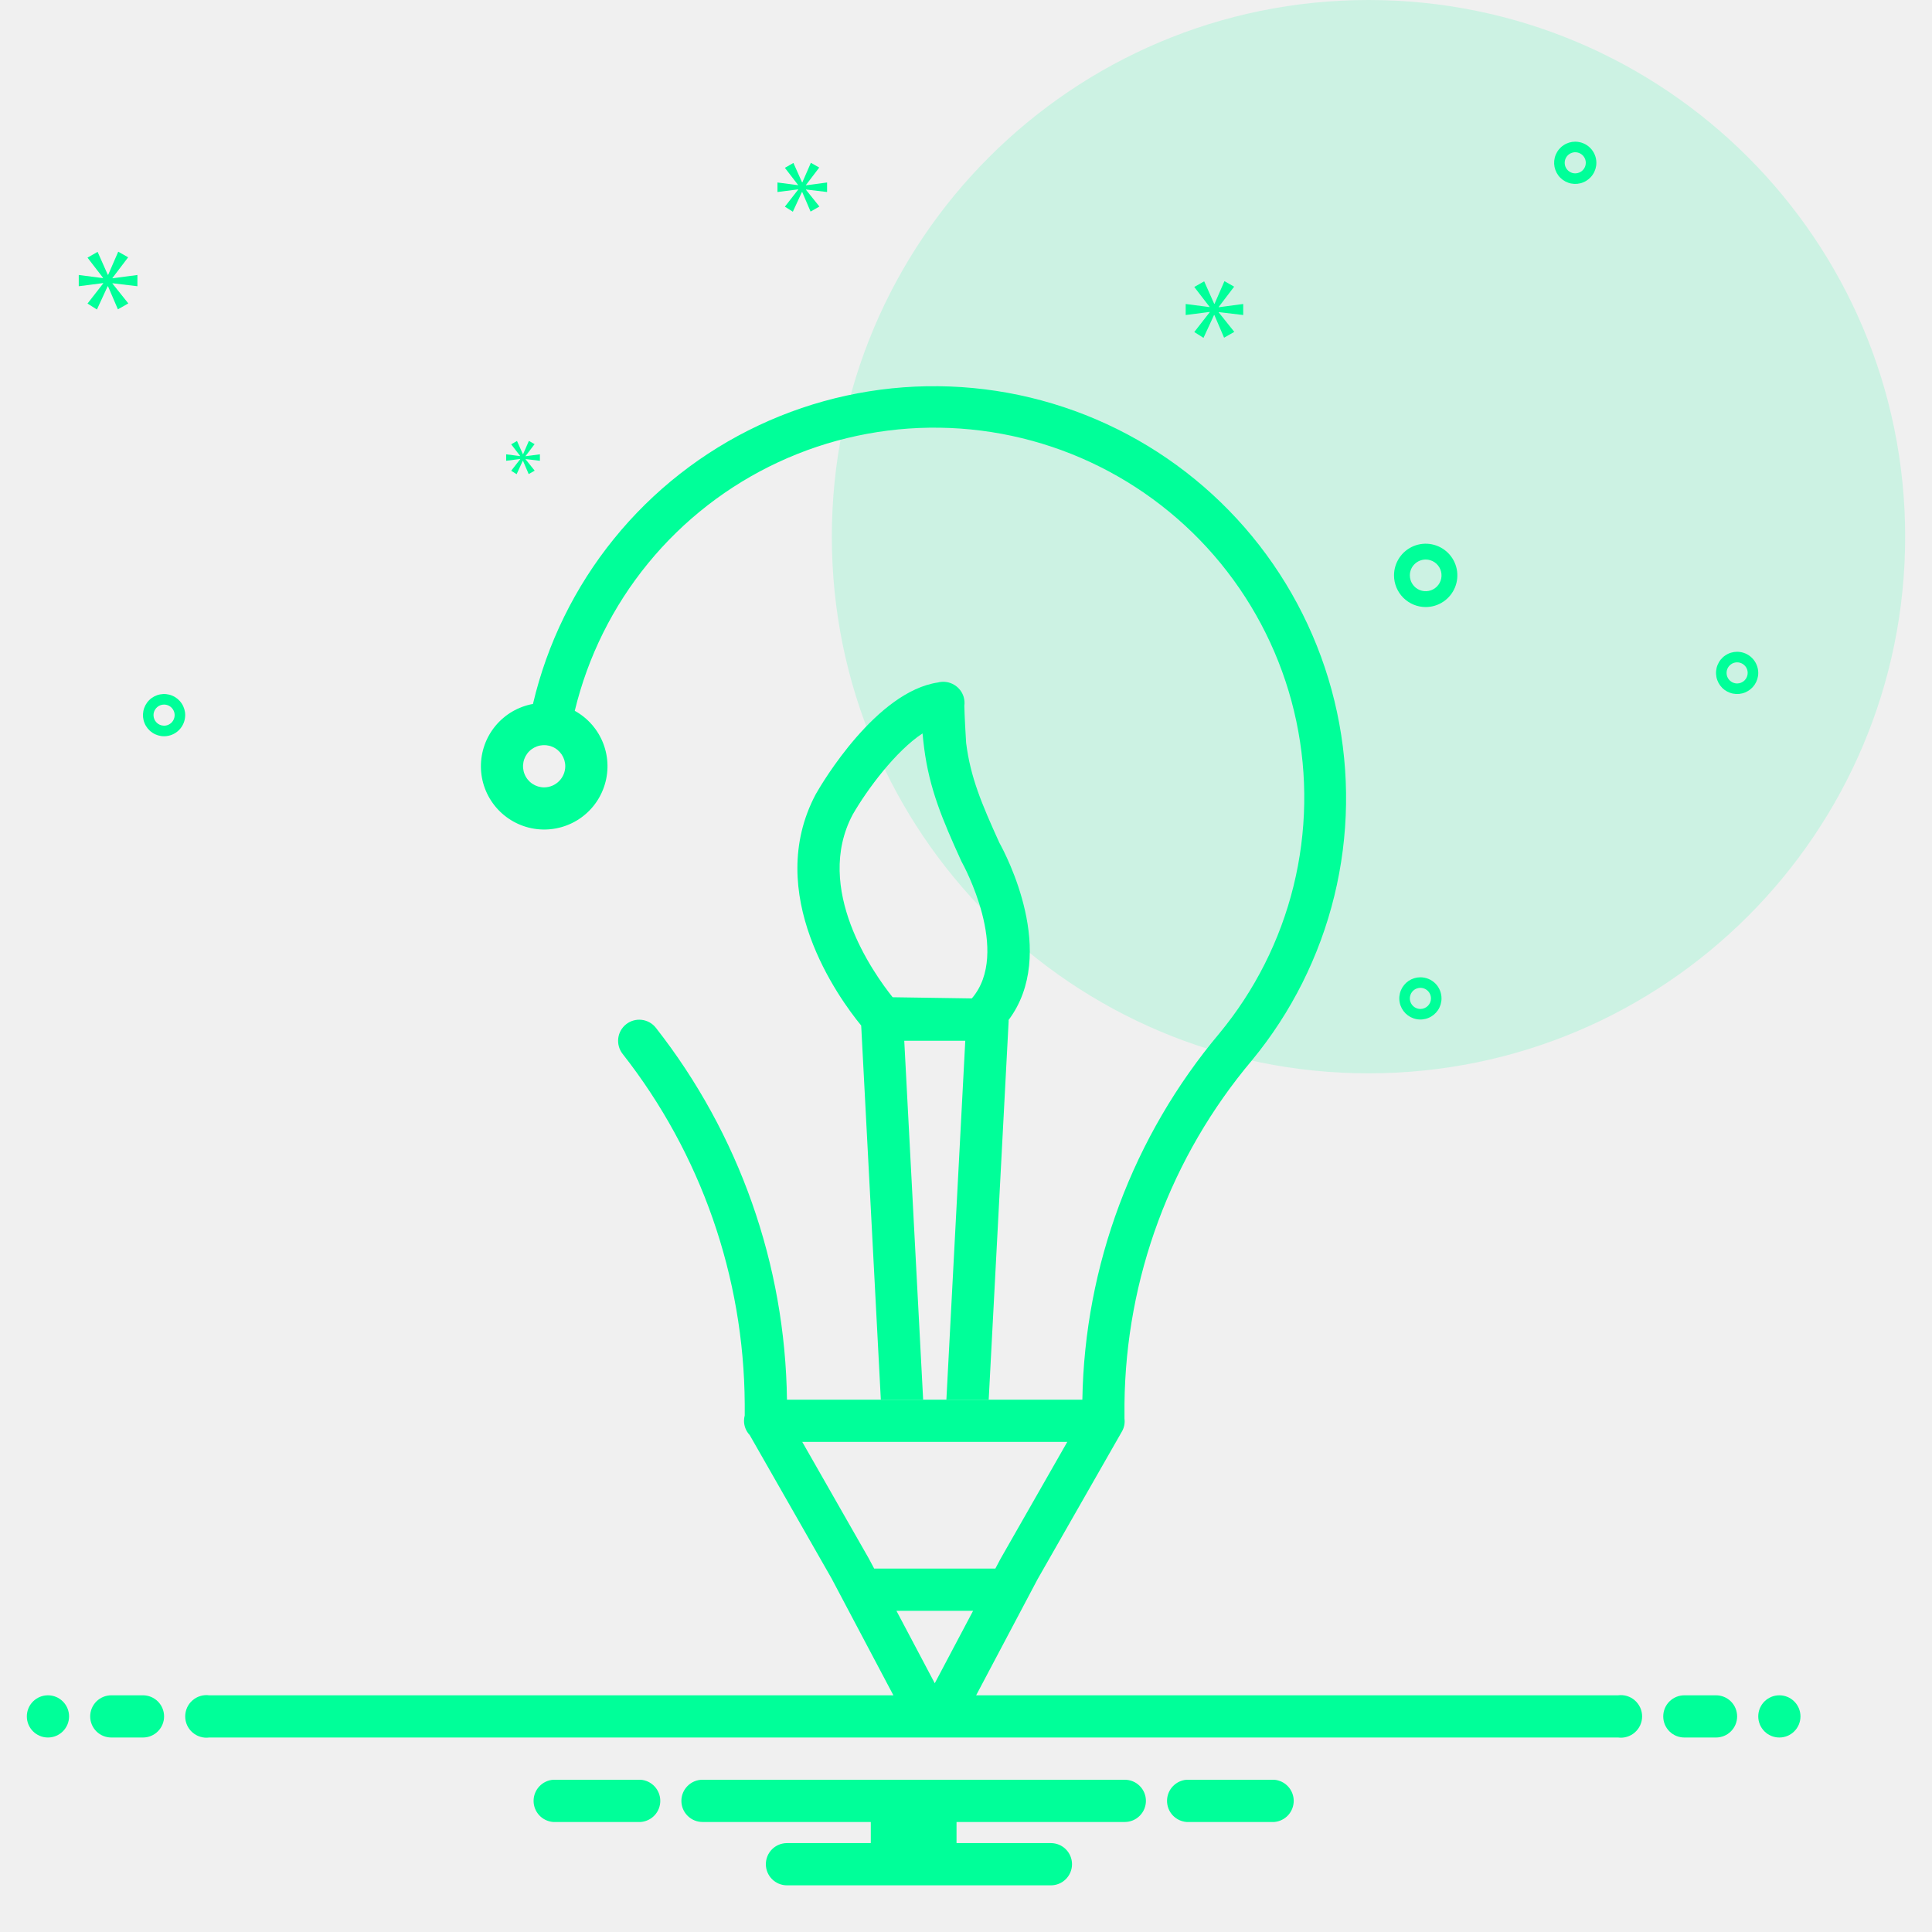
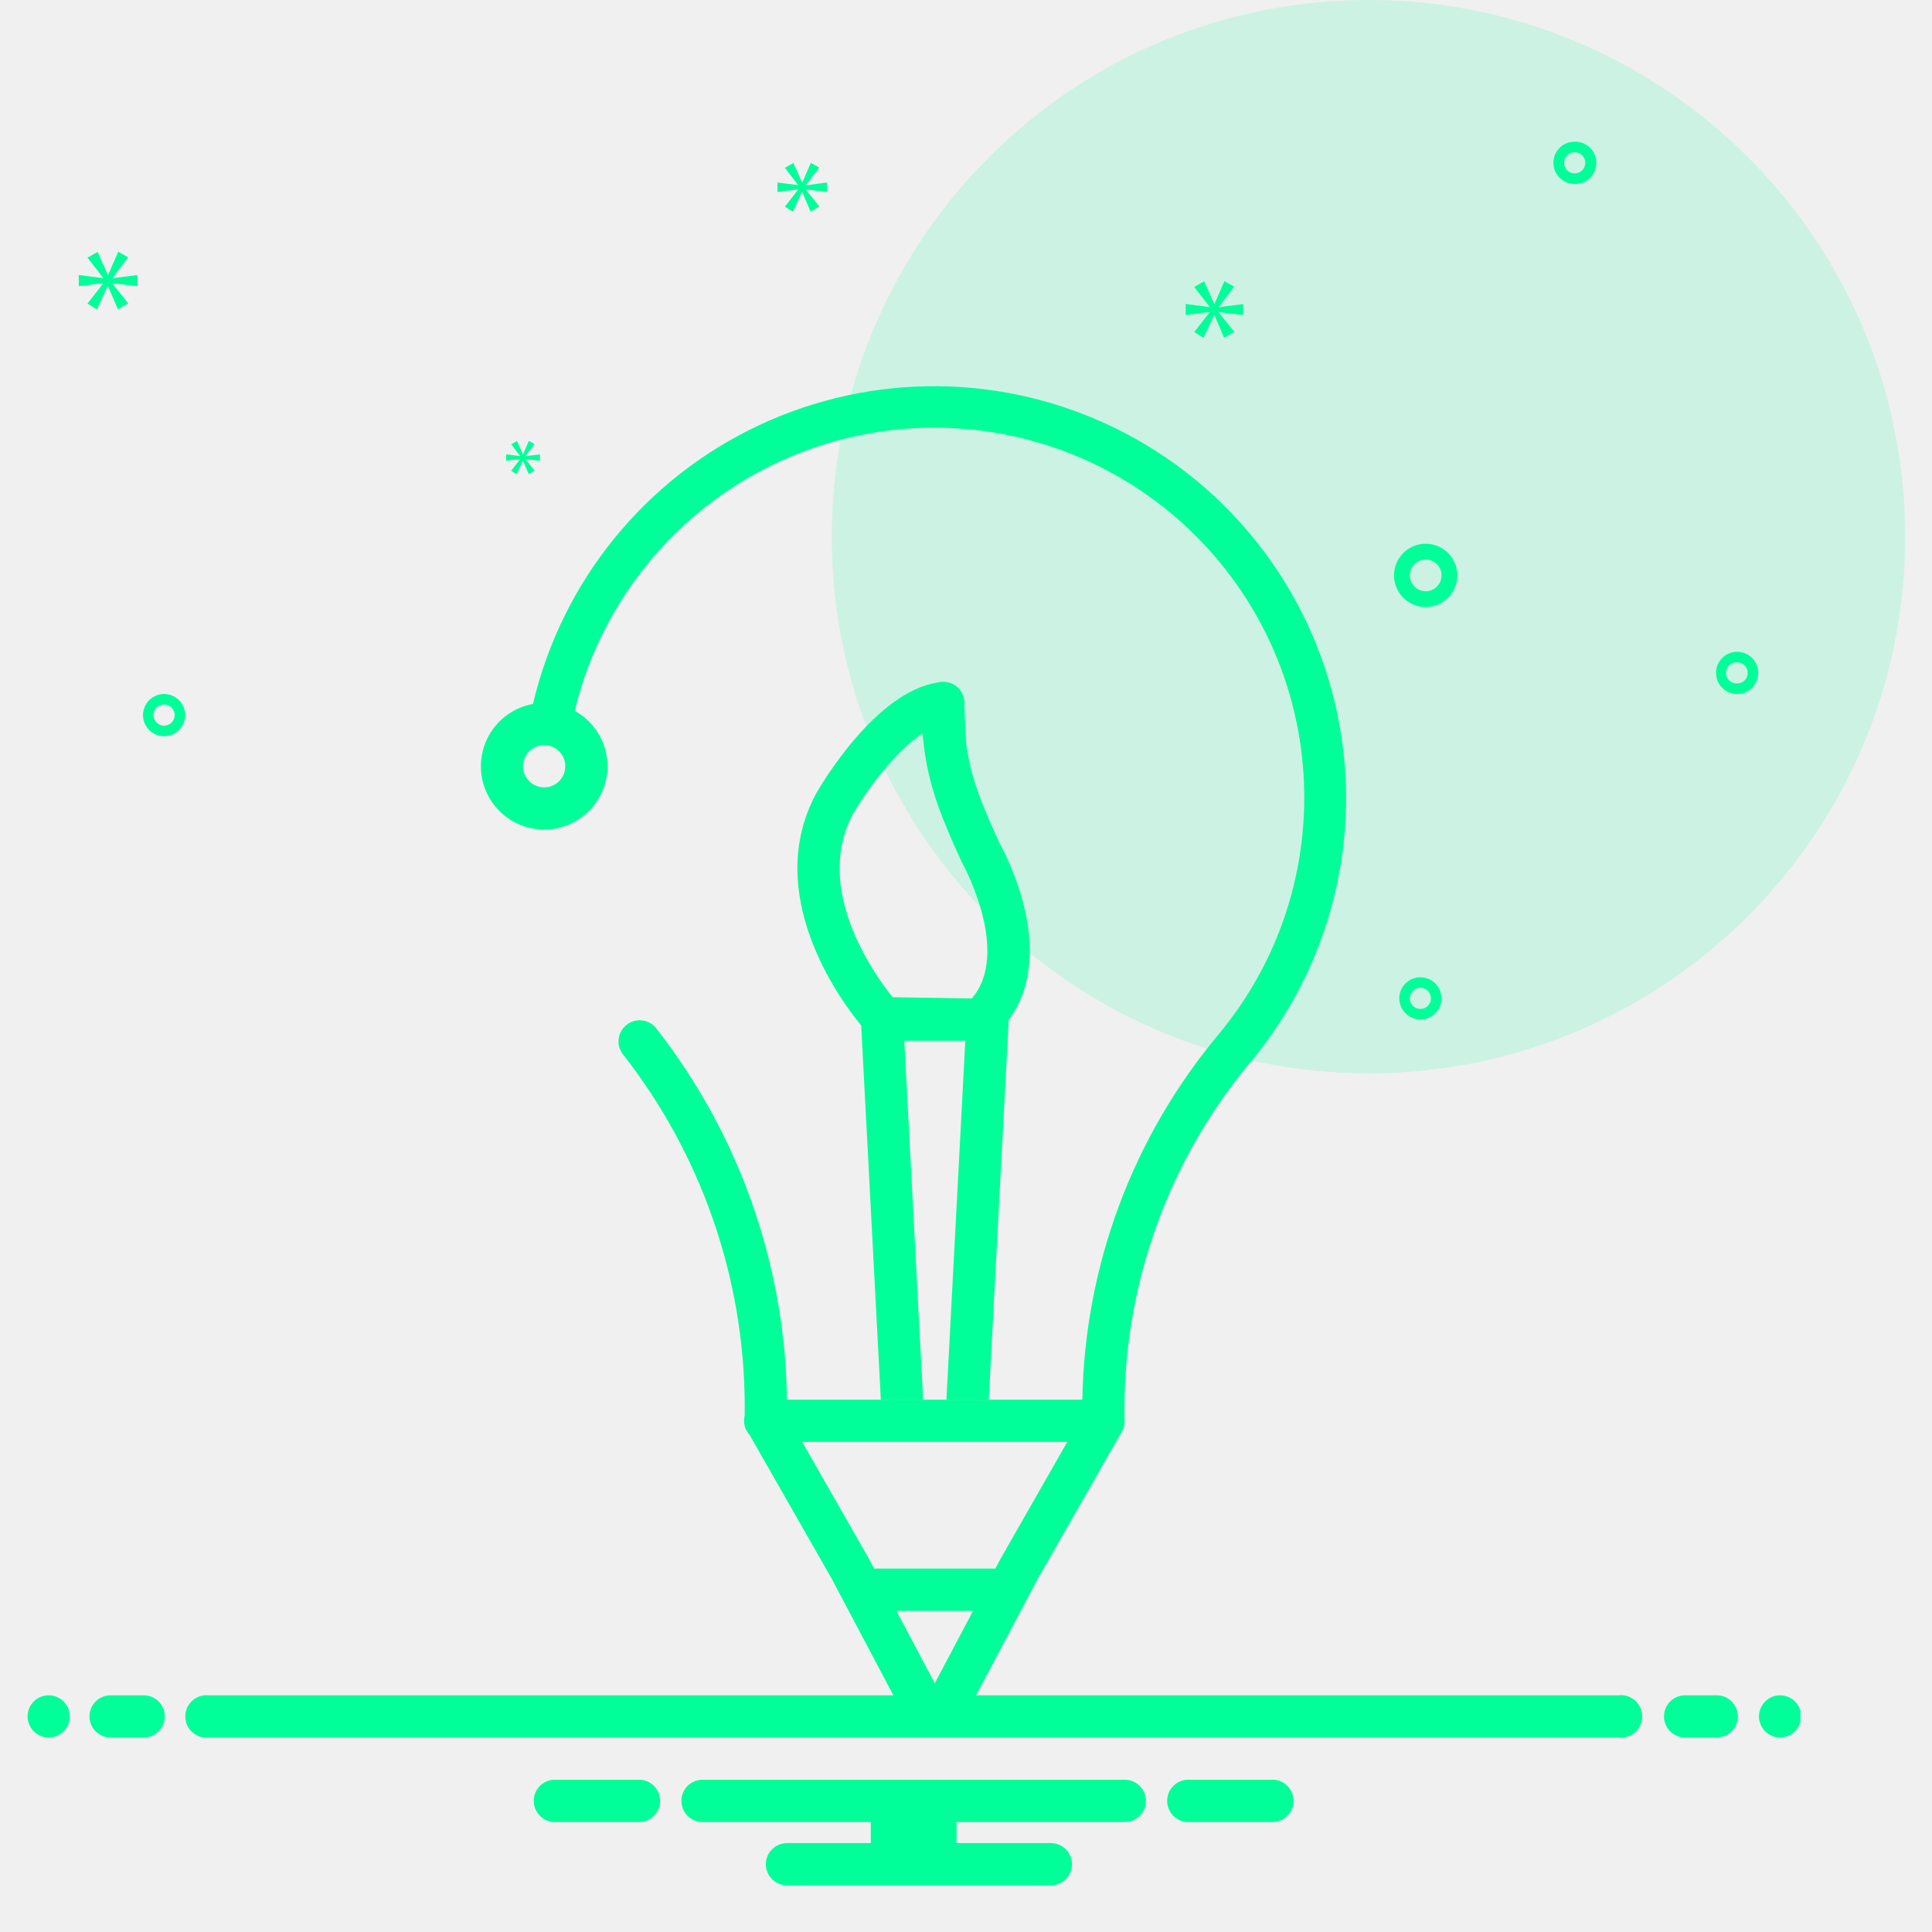
- <svg xmlns="http://www.w3.org/2000/svg" width="72" height="72" viewBox="0 0 72 72" fill="none">
-   <circle opacity="0.15" cx="51" cy="20" r="20" fill="#00FF99" />
-   <g clip-path="url(#clip0_2_1406)">
-     <path d="M1.787 64.752C2.221 64.752 2.574 64.4 2.574 63.965C2.574 63.531 2.221 63.179 1.787 63.179C1.352 63.179 1 63.531 1 63.965C1 64.4 1.352 64.752 1.787 64.752Z" fill="#00FF99" />
-     <path d="M5.328 63.179H4.148C3.939 63.179 3.739 63.262 3.591 63.409C3.444 63.557 3.361 63.757 3.361 63.966C3.361 64.174 3.444 64.374 3.591 64.522C3.739 64.67 3.939 64.752 4.148 64.752H5.328C5.537 64.752 5.737 64.67 5.884 64.522C6.032 64.374 6.115 64.174 6.115 63.966C6.115 63.757 6.032 63.557 5.884 63.409C5.737 63.262 5.537 63.179 5.328 63.179ZM63.951 63.179H62.77C62.562 63.179 62.362 63.262 62.214 63.409C62.066 63.557 61.984 63.757 61.984 63.966C61.984 64.174 62.066 64.374 62.214 64.522C62.362 64.67 62.562 64.752 62.77 64.752H63.951C64.159 64.752 64.36 64.67 64.507 64.522C64.655 64.374 64.738 64.174 64.738 63.966C64.738 63.757 64.655 63.557 64.507 63.409C64.36 63.262 64.159 63.179 63.951 63.179Z" fill="#00FF99" />
-     <path d="M66.311 64.752C66.746 64.752 67.098 64.4 67.098 63.965C67.098 63.531 66.746 63.179 66.311 63.179C65.877 63.179 65.525 63.531 65.525 63.965C65.525 64.4 65.877 64.752 66.311 64.752Z" fill="#00FF99" />
-     <path d="M47.487 66.326H44.218C44.02 66.342 43.836 66.432 43.701 66.578C43.566 66.724 43.492 66.915 43.492 67.113C43.492 67.312 43.566 67.503 43.701 67.649C43.836 67.794 44.02 67.884 44.218 67.9H47.487C47.685 67.884 47.869 67.794 48.004 67.649C48.138 67.503 48.213 67.312 48.213 67.113C48.213 66.915 48.138 66.724 48.004 66.578C47.869 66.432 47.685 66.342 47.487 66.326ZM23.88 66.326H20.612C20.414 66.342 20.229 66.432 20.095 66.578C19.96 66.724 19.885 66.915 19.885 67.113C19.885 67.312 19.96 67.503 20.095 67.649C20.229 67.794 20.414 67.884 20.612 67.9H23.88C24.078 67.884 24.263 67.794 24.397 67.649C24.532 67.503 24.607 67.312 24.607 67.113C24.607 66.915 24.532 66.724 24.397 66.578C24.263 66.432 24.078 66.342 23.88 66.326ZM41.918 66.326H26.18C25.972 66.326 25.771 66.409 25.624 66.557C25.476 66.704 25.393 66.904 25.393 67.113C25.393 67.322 25.476 67.522 25.624 67.669C25.771 67.817 25.972 67.9 26.18 67.9H32.452V68.687H29.328C29.119 68.687 28.919 68.77 28.771 68.917C28.624 69.065 28.541 69.265 28.541 69.474C28.541 69.683 28.624 69.883 28.771 70.03C28.919 70.178 29.119 70.261 29.328 70.261H39.164C39.373 70.261 39.573 70.178 39.72 70.03C39.868 69.883 39.951 69.683 39.951 69.474C39.951 69.265 39.868 69.065 39.72 68.917C39.573 68.77 39.373 68.687 39.164 68.687H35.647V67.9H41.918C42.127 67.9 42.327 67.817 42.474 67.669C42.622 67.522 42.705 67.322 42.705 67.113C42.705 66.904 42.622 66.704 42.474 66.557C42.327 66.409 42.127 66.326 41.918 66.326Z" fill="#00FF99" />
-     <path d="M60.3 63.179H36.378L38.668 58.851L41.816 53.339C41.896 53.197 41.928 53.032 41.906 52.87V52.324C41.954 47.633 43.633 43.105 46.655 39.517C48.127 37.732 49.177 35.638 49.726 33.391C50.275 31.144 50.309 28.802 49.826 26.539C49.343 24.277 48.354 22.153 46.935 20.326C45.516 18.5 43.702 17.017 41.63 15.989C39.557 14.962 37.279 14.416 34.966 14.393C32.653 14.369 30.364 14.868 28.271 15.854C26.178 16.839 24.334 18.284 22.878 20.082C21.422 21.879 20.391 23.982 19.862 26.234C19.314 26.333 18.82 26.622 18.465 27.05C18.11 27.479 17.918 28.018 17.922 28.574C17.926 29.131 18.127 29.667 18.489 30.09C18.851 30.512 19.35 30.793 19.899 30.883C20.447 30.973 21.01 30.866 21.488 30.582C21.966 30.297 22.328 29.853 22.509 29.327C22.692 28.802 22.682 28.229 22.483 27.71C22.283 27.191 21.907 26.759 21.42 26.49C21.906 24.474 22.841 22.593 24.156 20.988C25.47 19.384 27.129 18.096 29.01 17.222C30.891 16.347 32.946 15.909 35.02 15.939C37.094 15.969 39.134 16.466 40.989 17.394C42.844 18.323 44.466 19.657 45.733 21.299C47.001 22.941 47.882 24.848 48.31 26.878C48.738 28.907 48.702 31.007 48.206 33.021C47.71 35.035 46.765 36.911 45.443 38.51C42.225 42.34 40.421 47.16 40.336 52.162H29.328C29.264 47.131 27.547 42.261 24.441 38.301C24.312 38.138 24.124 38.032 23.918 38.007C23.711 37.982 23.503 38.039 23.339 38.167C23.174 38.295 23.067 38.483 23.041 38.689C23.015 38.896 23.071 39.104 23.198 39.269C26.122 42.992 27.725 47.582 27.754 52.316V52.748C27.737 52.814 27.727 52.881 27.727 52.949C27.727 53.147 27.803 53.337 27.939 53.48L30.992 58.827L33.294 63.179H7.799C7.687 63.164 7.573 63.173 7.465 63.206C7.357 63.239 7.257 63.294 7.172 63.369C7.087 63.443 7.019 63.535 6.972 63.638C6.926 63.741 6.902 63.853 6.902 63.966C6.902 64.079 6.926 64.19 6.972 64.293C7.019 64.396 7.087 64.488 7.172 64.562C7.257 64.637 7.357 64.692 7.465 64.725C7.573 64.758 7.687 64.767 7.799 64.752H60.3C60.412 64.767 60.526 64.758 60.634 64.725C60.742 64.692 60.842 64.637 60.926 64.562C61.011 64.488 61.079 64.396 61.126 64.293C61.173 64.19 61.197 64.079 61.197 63.966C61.197 63.853 61.173 63.741 61.126 63.638C61.079 63.535 61.011 63.443 60.926 63.369C60.842 63.294 60.742 63.239 60.634 63.206C60.526 63.173 60.412 63.164 60.3 63.179ZM20.279 29.343C20.123 29.343 19.971 29.297 19.841 29.21C19.712 29.124 19.611 29.001 19.552 28.857C19.492 28.713 19.477 28.555 19.507 28.402C19.537 28.25 19.612 28.109 19.722 27.999C19.832 27.889 19.973 27.814 20.125 27.784C20.278 27.754 20.436 27.769 20.58 27.829C20.724 27.888 20.846 27.989 20.933 28.119C21.019 28.248 21.066 28.4 21.066 28.556C21.065 28.764 20.982 28.964 20.834 29.111C20.687 29.259 20.487 29.342 20.279 29.343ZM32.578 58.457L32.373 58.072L29.898 53.736H39.774L37.287 58.092L37.094 58.457H32.578ZM34.836 62.73L33.408 60.031H36.264L34.836 62.73Z" fill="#00FF99" />
-     <path d="M37.244 31.408C36.583 29.953 36.166 28.969 36.005 27.686C35.993 27.556 35.942 26.589 35.938 26.305C35.953 26.195 35.945 26.082 35.914 25.975C35.857 25.785 35.731 25.623 35.56 25.521C35.39 25.419 35.188 25.385 34.993 25.424C34.985 25.428 34.975 25.431 34.966 25.432C32.66 25.766 30.638 29.177 30.402 29.595C28.431 33.305 31.252 37.192 32.094 38.219L32.826 52.162H34.403L33.699 38.785H35.973L35.269 52.162H36.846L37.59 38.042C37.59 38.03 37.586 38.022 37.586 38.014C39.443 35.539 37.484 31.841 37.244 31.408ZM36.217 37.208L33.266 37.164C32.546 36.263 30.311 33.116 31.779 30.354C32.33 29.398 33.388 27.985 34.38 27.332C34.395 27.497 34.415 27.674 34.439 27.867C34.635 29.394 35.115 30.531 35.824 32.089C35.835 32.112 35.847 32.136 35.859 32.156C35.879 32.191 37.696 35.488 36.217 37.208V37.208Z" fill="#00FF99" />
-     <path d="M53.131 22.623C53.365 22.623 53.593 22.554 53.787 22.424C53.981 22.294 54.132 22.11 54.222 21.894C54.311 21.679 54.334 21.441 54.289 21.212C54.243 20.983 54.131 20.773 53.966 20.608C53.801 20.443 53.59 20.331 53.361 20.285C53.133 20.239 52.895 20.263 52.679 20.352C52.464 20.442 52.279 20.593 52.15 20.787C52.02 20.981 51.951 21.209 51.951 21.443C51.951 21.756 52.076 22.056 52.297 22.277C52.518 22.498 52.818 22.623 53.131 22.623ZM53.131 20.852C53.248 20.852 53.362 20.887 53.459 20.952C53.556 21.017 53.632 21.109 53.676 21.217C53.721 21.325 53.733 21.443 53.71 21.558C53.687 21.672 53.631 21.777 53.548 21.86C53.466 21.942 53.361 21.999 53.246 22.021C53.132 22.044 53.013 22.032 52.905 21.988C52.797 21.943 52.705 21.868 52.641 21.77C52.576 21.674 52.541 21.559 52.541 21.443C52.541 21.286 52.603 21.136 52.714 21.026C52.825 20.915 52.975 20.853 53.131 20.852ZM64.738 24.29C64.582 24.29 64.43 24.336 64.3 24.423C64.171 24.509 64.07 24.632 64.011 24.776C63.951 24.92 63.936 25.078 63.966 25.231C63.996 25.383 64.071 25.523 64.181 25.634C64.291 25.744 64.432 25.819 64.584 25.849C64.737 25.879 64.895 25.864 65.039 25.804C65.183 25.744 65.305 25.644 65.392 25.514C65.478 25.385 65.525 25.233 65.525 25.077C65.524 24.869 65.441 24.669 65.294 24.521C65.146 24.373 64.946 24.29 64.738 24.29ZM64.738 25.471C64.66 25.471 64.584 25.447 64.519 25.404C64.454 25.361 64.404 25.299 64.374 25.228C64.344 25.156 64.337 25.077 64.352 25C64.367 24.924 64.404 24.854 64.46 24.799C64.514 24.744 64.585 24.706 64.661 24.691C64.737 24.676 64.816 24.684 64.888 24.714C64.96 24.743 65.022 24.794 65.065 24.858C65.108 24.923 65.131 24.999 65.131 25.077C65.131 25.181 65.09 25.281 65.016 25.355C64.942 25.429 64.842 25.47 64.738 25.471ZM52.934 36.421C52.779 36.421 52.627 36.467 52.497 36.553C52.368 36.64 52.267 36.763 52.208 36.906C52.148 37.05 52.132 37.208 52.163 37.361C52.193 37.514 52.268 37.654 52.378 37.764C52.488 37.874 52.628 37.949 52.781 37.979C52.934 38.01 53.092 37.994 53.236 37.934C53.379 37.875 53.502 37.774 53.589 37.645C53.675 37.515 53.721 37.363 53.721 37.208C53.721 36.999 53.638 36.799 53.491 36.651C53.343 36.504 53.143 36.421 52.934 36.421ZM52.934 37.601C52.857 37.601 52.781 37.578 52.716 37.535C52.651 37.492 52.601 37.43 52.571 37.358C52.541 37.286 52.533 37.207 52.549 37.131C52.564 37.054 52.601 36.984 52.656 36.929C52.711 36.874 52.781 36.837 52.858 36.822C52.934 36.806 53.013 36.814 53.085 36.844C53.157 36.874 53.218 36.924 53.262 36.989C53.305 37.054 53.328 37.13 53.328 37.208C53.328 37.312 53.286 37.412 53.212 37.486C53.139 37.559 53.039 37.601 52.934 37.601ZM58.705 5.28C58.549 5.28 58.397 5.326 58.268 5.413C58.138 5.499 58.038 5.622 57.978 5.766C57.918 5.91 57.903 6.068 57.933 6.221C57.964 6.373 58.038 6.514 58.148 6.624C58.259 6.734 58.399 6.809 58.551 6.839C58.704 6.869 58.862 6.854 59.006 6.794C59.15 6.735 59.273 6.634 59.359 6.504C59.446 6.375 59.492 6.223 59.492 6.067C59.492 5.859 59.409 5.659 59.261 5.511C59.114 5.364 58.914 5.281 58.705 5.28ZM58.705 6.461C58.627 6.461 58.551 6.438 58.486 6.394C58.422 6.351 58.371 6.29 58.341 6.218C58.312 6.146 58.304 6.067 58.319 5.99C58.334 5.914 58.372 5.844 58.427 5.789C58.482 5.734 58.552 5.697 58.628 5.681C58.705 5.666 58.784 5.674 58.855 5.704C58.927 5.734 58.989 5.784 59.032 5.849C59.075 5.913 59.098 5.989 59.098 6.067C59.098 6.172 59.057 6.272 58.983 6.345C58.909 6.419 58.809 6.461 58.705 6.461ZM6.902 26.651C6.902 26.495 6.856 26.343 6.769 26.214C6.683 26.084 6.56 25.983 6.416 25.924C6.272 25.864 6.114 25.849 5.961 25.879C5.809 25.909 5.668 25.984 5.558 26.094C5.448 26.204 5.373 26.345 5.343 26.497C5.313 26.65 5.328 26.808 5.388 26.952C5.447 27.096 5.548 27.219 5.678 27.305C5.807 27.392 5.959 27.438 6.115 27.438C6.323 27.438 6.523 27.355 6.671 27.207C6.818 27.059 6.901 26.86 6.902 26.651ZM5.721 26.651C5.721 26.573 5.744 26.497 5.788 26.432C5.831 26.368 5.892 26.317 5.964 26.287C6.036 26.258 6.115 26.25 6.192 26.265C6.268 26.28 6.338 26.318 6.393 26.373C6.448 26.428 6.485 26.498 6.501 26.574C6.516 26.65 6.508 26.73 6.478 26.801C6.448 26.873 6.398 26.935 6.333 26.978C6.269 27.021 6.193 27.044 6.115 27.044C6.01 27.044 5.91 27.003 5.837 26.929C5.763 26.855 5.721 26.755 5.721 26.651Z" fill="#00FF99" />
-     <path d="M4.191 10.359L4.776 9.589L4.406 9.38L4.031 10.242H4.018L3.637 9.386L3.261 9.602L3.84 10.353V10.365L2.935 10.248V10.667L3.846 10.55V10.562L3.261 11.313L3.612 11.535L4.013 10.667H4.025L4.394 11.528L4.782 11.307L4.191 10.568V10.556L5.121 10.667V10.248L4.191 10.371V10.359Z" fill="#00FF99" />
-     <path d="M19.387 17.112L19.05 17.544L19.253 17.672L19.483 17.172H19.49L19.703 17.668L19.926 17.54L19.586 17.115V17.108L20.121 17.172V16.931L19.586 17.002V16.995L19.923 16.552L19.71 16.431L19.494 16.927H19.487L19.267 16.434L19.05 16.558L19.384 16.991V16.998L18.863 16.931V17.172L19.387 17.105V17.112Z" fill="#00FF99" />
-     <path d="M46.331 11.74V11.329L45.419 11.45V11.438L45.993 10.683L45.631 10.478L45.262 11.323H45.25L44.876 10.484L44.507 10.695L45.075 11.432V11.444L44.187 11.329V11.74L45.081 11.625V11.637L44.507 12.374L44.851 12.591L45.244 11.74H45.256L45.618 12.585L45.999 12.368L45.419 11.643V11.631L46.331 11.74Z" fill="#00FF99" />
-     <path d="M30.036 6.895L30.531 6.244L30.219 6.067L29.901 6.796H29.891L29.568 6.072L29.25 6.255L29.74 6.89V6.901L28.974 6.801V7.156L29.745 7.057V7.067L29.25 7.702L29.547 7.89L29.886 7.156H29.896L30.208 7.885L30.537 7.697L30.036 7.072V7.062L30.823 7.156V6.801L30.036 6.906V6.895Z" fill="#00FF99" />
+ <svg xmlns="http://www.w3.org/2000/svg" width="72" height="72" fill="none">
+   <circle opacity=".15" cx="51" cy="20" r="20" fill="#0F9" />
+   <g clip-path="url(#a)" fill="#0F9">
+     <path d="M1.787 64.752a.787.787 0 1 0 0-1.573.787.787 0 0 0 0 1.573ZM5.328 63.179h-1.18a.787.787 0 1 0 0 1.573h1.18a.787.787 0 1 0 0-1.573Zm58.623 0h-1.18a.787.787 0 0 0 0 1.573h1.18a.787.787 0 1 0 0-1.573ZM66.311 64.752a.787.787 0 1 0 0-1.573.787.787 0 0 0 0 1.573ZM47.487 66.326h-3.269a.79.79 0 0 0 0 1.574h3.269a.79.79 0 0 0 0-1.574Zm-23.607 0h-3.268a.79.79 0 0 0 0 1.574h3.268a.79.79 0 0 0 0-1.574Zm18.038 0H26.18a.787.787 0 0 0 0 1.574h6.272v.787h-3.124a.787.787 0 1 0 0 1.574h9.836a.787.787 0 1 0 0-1.574h-3.517V67.9h6.271a.787.787 0 1 0 0-1.574ZM60.3 63.179H36.378l2.29-4.328 3.148-5.512a.751.751 0 0 0 .09-.468v-.547a20.194 20.194 0 0 1 4.75-12.807A15.357 15.357 0 0 0 41.63 15.99a15.355 15.355 0 0 0-21.768 10.245 2.359 2.359 0 1 0 1.558.256 13.784 13.784 0 0 1 24.313-5.19 13.786 13.786 0 0 1-.29 17.21 21.796 21.796 0 0 0-5.107 13.652H29.328a22.935 22.935 0 0 0-4.887-13.86.788.788 0 0 0-1.243.967 21.332 21.332 0 0 1 4.556 13.047v.432a.777.777 0 0 0 .185.732l3.053 5.347 2.302 4.352H7.799a.793.793 0 1 0 0 1.573h52.5a.794.794 0 1 0 0-1.573ZM20.279 29.343a.787.787 0 1 1 0-1.574.787.787 0 0 1 0 1.574Zm12.299 29.114-.205-.385-2.475-4.336h9.876l-2.487 4.356-.193.365h-4.516Zm2.258 4.273-1.428-2.699h2.856l-1.428 2.7Z" />
+     <path d="M37.244 31.408c-.661-1.456-1.078-2.44-1.24-3.722a41.329 41.329 0 0 1-.066-1.38.785.785 0 0 0-.378-.785.796.796 0 0 0-.594-.09c-2.306.335-4.328 3.746-4.564 4.163-1.971 3.71.85 7.598 1.692 8.625l.732 13.943h1.577L33.7 38.785h2.274l-.704 13.377h1.578l.743-14.12c0-.012-.004-.02-.004-.028 1.857-2.475-.102-6.173-.342-6.606Zm-1.027 5.8-2.95-.044c-.72-.9-2.956-4.048-1.488-6.81.55-.956 1.61-2.369 2.6-3.022.016.165.036.342.06.535.196 1.527.676 2.664 1.385 4.222.011.023.023.047.035.067.02.035 1.837 3.332.358 5.052ZM53.131 22.623a1.18 1.18 0 1 0 0-2.36 1.18 1.18 0 0 0 0 2.36Zm0-1.77a.59.59 0 1 1 0 1.18.59.59 0 0 1 0-1.18Zm11.607 3.437a.787.787 0 1 0 0 1.574.787.787 0 0 0 0-1.574Zm0 1.18a.394.394 0 1 1 0-.787.394.394 0 0 1 0 .788ZM52.934 36.42a.786.786 0 1 0 0 1.574.786.786 0 0 0 0-1.573Zm0 1.181a.393.393 0 1 1 0-.787.393.393 0 0 1 0 .787Zm5.77-32.32a.787.787 0 1 0 0 1.573.787.787 0 0 0 0-1.574Zm0 1.18a.394.394 0 1 1 0-.787.394.394 0 0 1 0 .787ZM6.903 26.65a.787.787 0 1 0-1.574 0 .787.787 0 0 0 1.574 0Zm-1.18 0a.393.393 0 1 1 .786 0 .393.393 0 0 1-.787 0ZM4.191 10.359l.585-.77-.37-.209-.375.862h-.013l-.38-.856-.377.216.58.75v.013l-.906-.117v.419l.911-.117v.012l-.585.751.351.222.4-.868h.013l.37.861.387-.221-.59-.74v-.011l.929.11v-.418l-.93.123v-.012ZM19.387 17.112l-.337.432.203.128.23-.5h.007l.213.496.223-.128-.34-.425v-.007l.535.064v-.241l-.535.07v-.006l.337-.443-.213-.121-.216.496h-.007l-.22-.492-.217.123.334.433v.007l-.521-.067v.24l.524-.066v.007ZM46.33 11.74v-.41l-.91.12v-.012l.573-.755-.362-.205-.369.845h-.012l-.374-.84-.369.212.568.737v.012l-.888-.115v.411l.894-.115v.012l-.574.737.344.217.393-.851h.012l.362.845.38-.217-.579-.725v-.012l.912.109ZM30.036 6.895l.495-.65-.312-.178-.318.73h-.01l-.323-.725-.318.183.49.635v.01l-.766-.099v.355l.77-.1v.011l-.494.635.297.188.339-.734h.01l.312.729.329-.188-.5-.625v-.01l.786.094V6.8l-.787.105v-.01Z" />
  </g>
  <defs>
-     <clipPath id="clip0_2_1406">
-       <rect width="66.098" height="66.098" fill="white" transform="translate(1 4.72131)" />
+     <clipPath id="a">
+       <path fill="#fff" transform="translate(1 4.721)" d="M0 0h66.098v66.098H0z" />
    </clipPath>
  </defs>
</svg>
